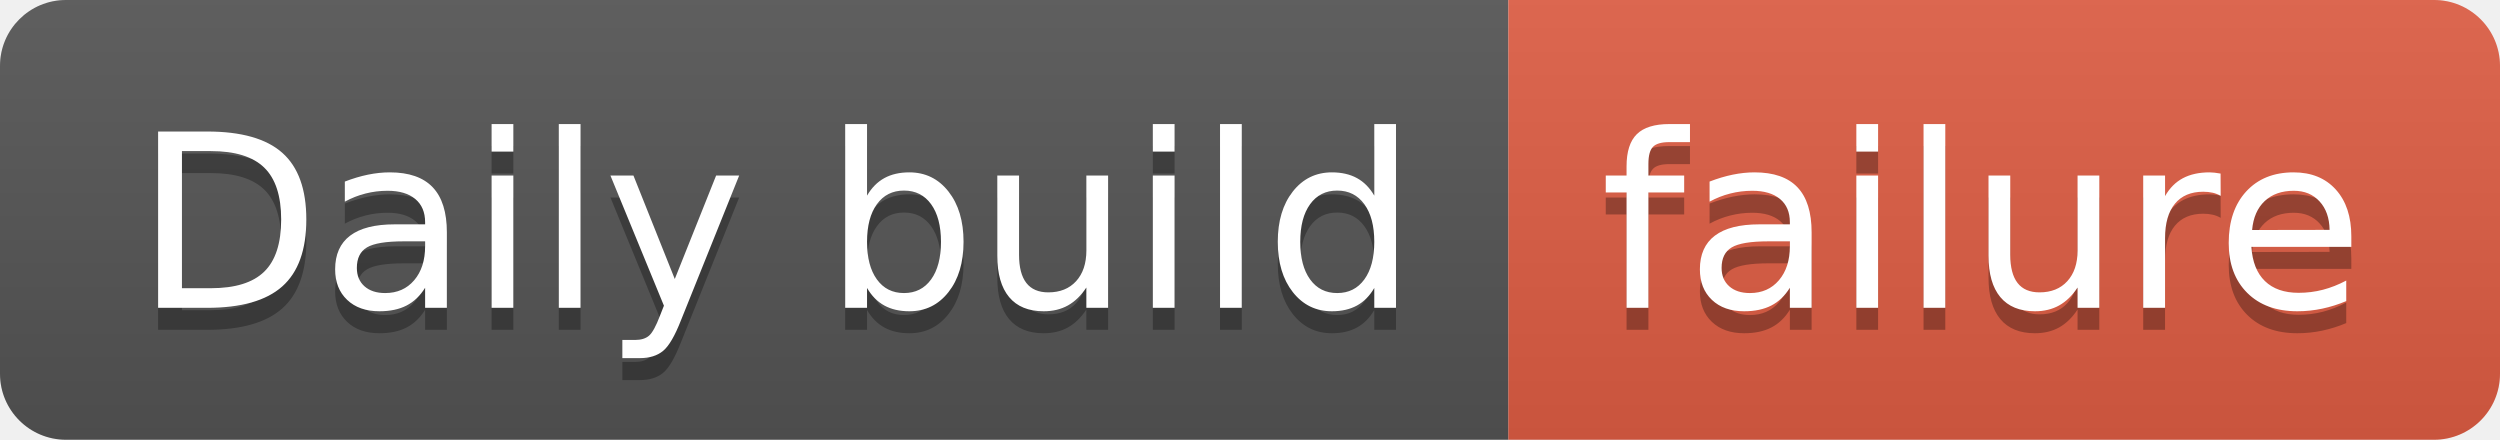
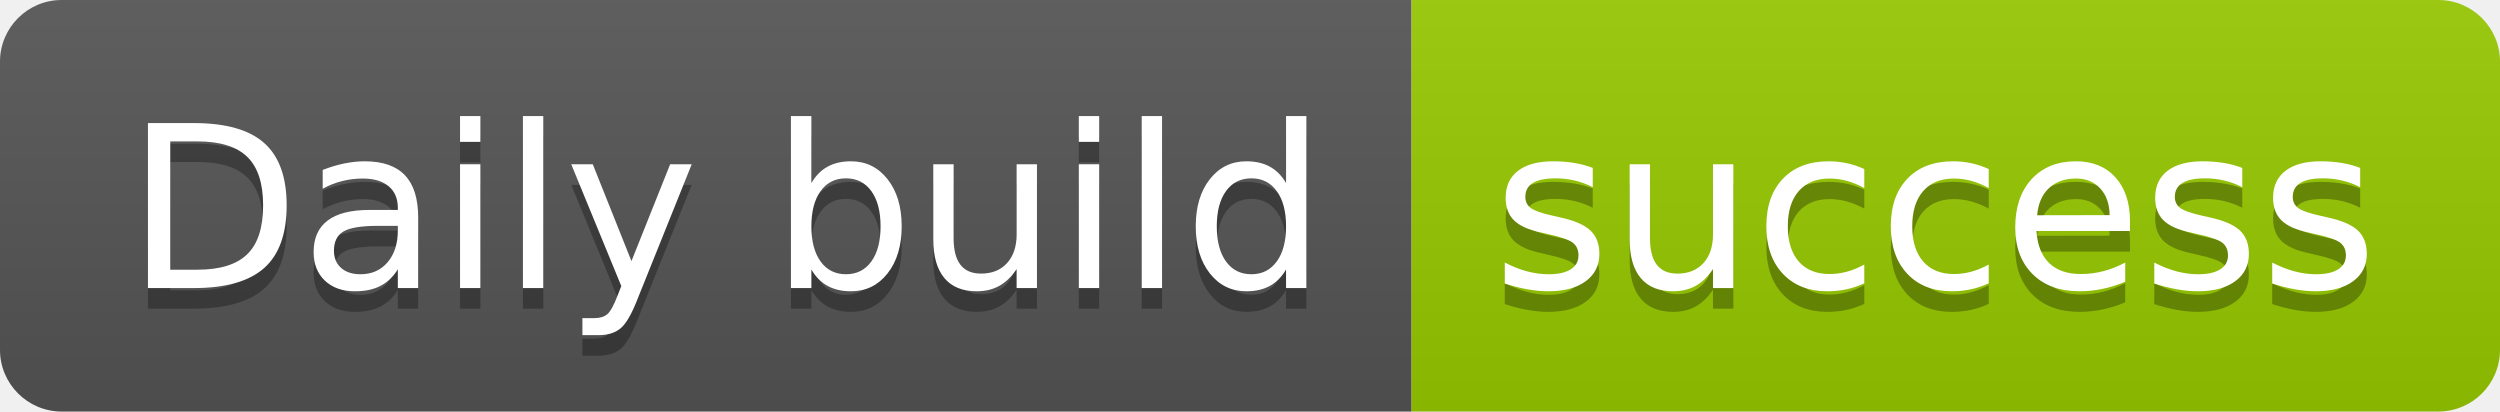
- <svg xmlns="http://www.w3.org/2000/svg" width="113.7" height="20">
+ <svg xmlns="http://www.w3.org/2000/svg" width="121.5" height="20">
  <linearGradient id="smooth" x2="0" y2="100%">
    <stop offset="0" stop-color="#bbb" stop-opacity=".1" />
    <stop offset="1" stop-opacity=".1" />
  </linearGradient>
  <clipPath id="round">
-     <rect width="113.7" height="20" rx="3" fill="#fff" />
+     <rect width="121.5" height="20" rx="3" fill="#fff" />
  </clipPath>
  <g clip-path="url(#round)">
    <rect width="68.6" height="20" fill="#555" />
-     <rect x="68.6" width="45.1" height="20" fill="#e05d44" />
-     <rect width="113.7" height="20" fill="url(#smooth)" />
+     <rect x="68.6" width="52.9" height="20" fill="#97CA00" />
+     <rect width="121.5" height="20" fill="url(#smooth)" />
  </g>
  <g fill="#fff" text-anchor="middle" font-family="DejaVu Sans,Verdana,Geneva,sans-serif" font-size="110">
    <text x="353.0" y="150" fill="#010101" fill-opacity=".3" transform="scale(0.1)" textLength="586.0" lengthAdjust="spacing">Daily build</text>
    <text x="353.0" y="140" transform="scale(0.1)" textLength="586.0" lengthAdjust="spacing">Daily build</text>
-     <text x="901.5" y="150" fill="#010101" fill-opacity=".3" transform="scale(0.1)" textLength="351.0" lengthAdjust="spacing">failure</text>
-     <text x="901.5" y="140" transform="scale(0.1)" textLength="351.0" lengthAdjust="spacing">failure</text>
+     <text x="940.5" y="150" fill="#010101" fill-opacity=".3" transform="scale(0.1)" textLength="429.0" lengthAdjust="spacing">success</text>
+     <text x="940.5" y="140" transform="scale(0.1)" textLength="429.0" lengthAdjust="spacing">success</text>
  </g>
</svg>
